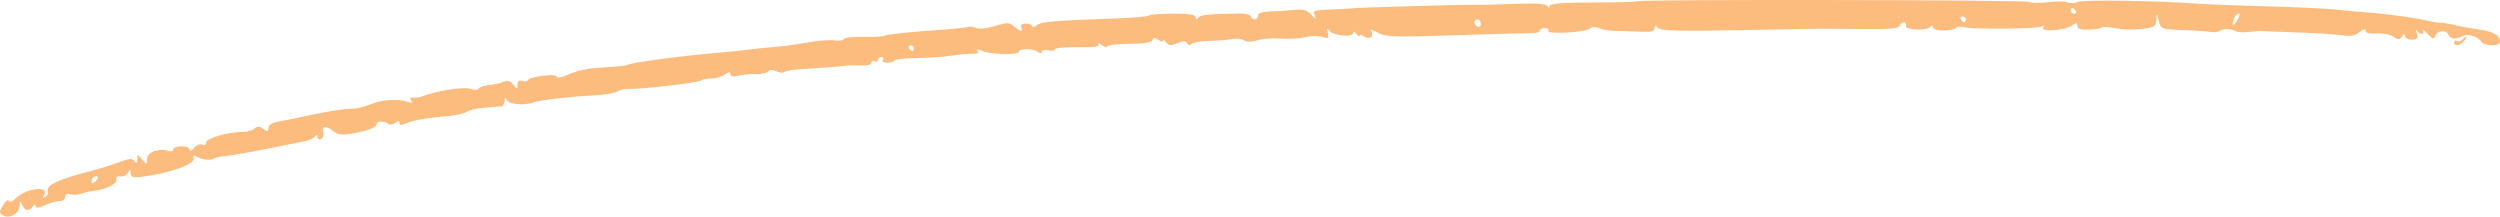
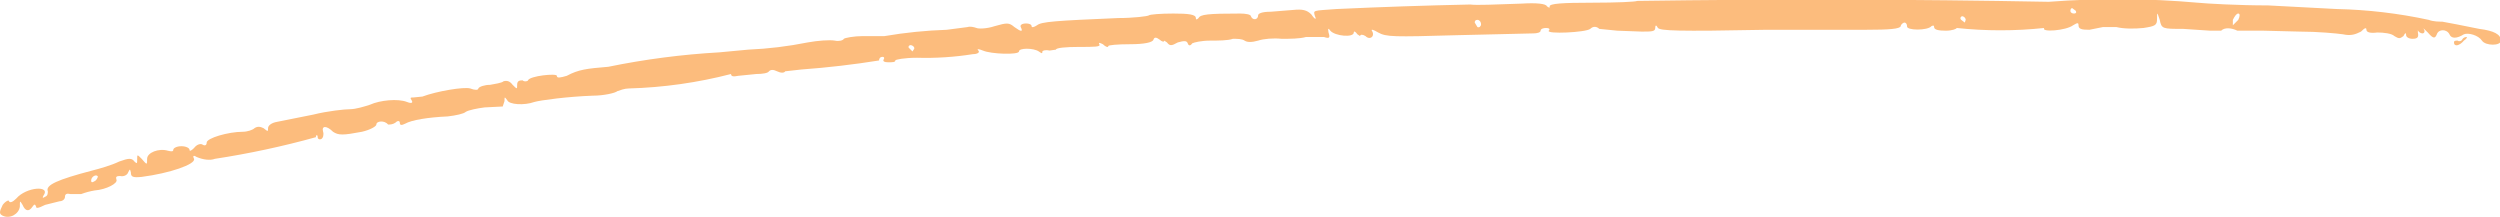
- <svg xmlns="http://www.w3.org/2000/svg" width="277" height="24" viewBox="0 0 277 24" fill="none">
-   <path fill-rule="evenodd" clip-rule="evenodd" d="M181.374 0.142C181.298 0.21 179.09 0.271 176.47 0.278C173.096 0.287 171.703 0.4 171.699 0.664C171.695 0.938 171.623 0.94 171.427 0.674C171.258 0.445 170.224 0.347 168.619 0.406C165.649 0.517 163.539 0.562 162.9 0.529C162.327 0.5 150.101 0.854 150.101 0.9C150.101 0.919 149.202 0.975 148.104 1.026C145.378 1.151 145.457 1.127 145.71 1.755C145.882 2.182 145.784 2.154 145.295 1.636C144.804 1.117 144.359 0.991 143.384 1.098C142.685 1.174 141.501 1.252 140.752 1.27C139.878 1.291 139.39 1.456 139.39 1.728C139.39 2.234 138.78 2.3 138.596 1.815C138.526 1.629 137.981 1.486 137.386 1.497C133.752 1.567 133.009 1.641 132.769 1.959C132.583 2.207 132.501 2.193 132.497 1.914C132.493 1.634 131.75 1.515 130.01 1.515C128.646 1.515 127.424 1.607 127.297 1.719C127.169 1.832 125.63 1.973 123.878 2.033C116.841 2.275 115.429 2.393 114.895 2.783C114.588 3.007 114.337 3.06 114.337 2.9C114.337 2.741 114.029 2.61 113.652 2.61C113.243 2.61 113.039 2.776 113.146 3.021C113.389 3.579 113.057 3.538 112.36 2.924C111.842 2.469 111.623 2.465 110.205 2.89C109.333 3.152 108.416 3.249 108.156 3.108C107.897 2.967 107.508 2.911 107.29 2.983C107.072 3.055 105.995 3.177 104.897 3.254C100.674 3.55 98.522 3.769 97.998 3.955C97.699 4.061 96.612 4.121 95.584 4.088C94.556 4.054 93.62 4.162 93.505 4.325C93.389 4.49 92.902 4.558 92.42 4.477C91.939 4.396 90.605 4.502 89.455 4.711C88.305 4.922 86.611 5.148 85.692 5.214C84.772 5.281 83.529 5.409 82.93 5.499C82.331 5.589 80.86 5.742 79.662 5.838C75.91 6.141 70.027 6.918 69.553 7.174C69.384 7.265 68.404 7.385 67.374 7.44C65.045 7.565 64.121 7.746 62.76 8.344C62.148 8.612 61.689 8.675 61.689 8.49C61.689 8.107 58.664 8.478 58.489 8.882C58.426 9.027 58.14 9.067 57.853 8.97C57.52 8.857 57.332 9.001 57.332 9.368C57.332 9.914 57.308 9.913 56.843 9.354C56.523 8.97 56.182 8.858 55.861 9.033C55.59 9.18 54.871 9.348 54.263 9.406C53.654 9.465 53.105 9.646 53.042 9.81C52.974 9.986 52.592 9.996 52.113 9.836C51.372 9.588 48.391 10.056 46.803 10.669C46.503 10.785 46.037 10.847 45.768 10.808C45.463 10.763 45.382 10.885 45.555 11.131C45.758 11.42 45.646 11.458 45.138 11.271C44.13 10.9 42.148 11.052 40.965 11.591C40.402 11.847 39.424 12.057 38.794 12.057C38.163 12.057 36.316 12.342 34.691 12.69C33.065 13.038 31.286 13.4 30.736 13.495C30.143 13.597 29.738 13.874 29.738 14.178C29.738 14.604 29.643 14.621 29.178 14.282C28.753 13.972 28.516 13.963 28.198 14.243C27.966 14.446 27.392 14.613 26.921 14.613C25.288 14.613 22.839 15.317 22.839 15.787C22.839 16.053 22.663 16.151 22.421 16.02C22.191 15.895 21.782 16.058 21.513 16.382C21.244 16.706 21.024 16.799 21.024 16.59C21.024 16.381 20.615 16.21 20.116 16.21C19.617 16.21 19.208 16.369 19.208 16.563C19.208 16.758 18.95 16.83 18.635 16.723C17.606 16.376 16.305 16.864 16.292 17.602C16.281 18.273 16.27 18.274 15.747 17.666C15.22 17.052 15.214 17.052 15.209 17.666C15.204 18.124 15.123 18.176 14.898 17.863C14.649 17.518 14.334 17.539 13.179 17.977C12.401 18.273 11.03 18.702 10.131 18.932C6.395 19.888 5.049 20.525 5.31 21.215C5.387 21.416 5.252 21.689 5.011 21.82C4.732 21.972 4.667 21.924 4.832 21.69C5.655 20.518 2.93 20.787 1.72 21.998C1.365 22.352 1.061 22.457 0.983 22.251C0.91 22.058 0.617 22.282 0.333 22.75C-0.109 23.476 -0.11 23.639 0.325 23.875C1.059 24.274 2.138 23.661 2.169 22.827C2.191 22.207 2.227 22.192 2.455 22.702C2.765 23.393 3.215 23.455 3.64 22.866C3.849 22.575 3.949 22.561 3.953 22.82C3.957 23.095 4.233 23.074 4.957 22.742C5.506 22.489 6.242 22.282 6.591 22.281C6.94 22.28 7.226 22.068 7.226 21.81C7.226 21.524 7.439 21.413 7.771 21.525C8.071 21.626 8.601 21.602 8.951 21.473C9.3 21.343 9.992 21.19 10.489 21.133C11.809 20.981 13.087 20.302 12.892 19.855C12.794 19.63 12.979 19.502 13.333 19.55C13.669 19.595 14.055 19.401 14.19 19.119C14.405 18.672 14.441 18.679 14.463 19.172C14.483 19.626 14.723 19.709 15.668 19.591C18.811 19.197 21.706 18.163 21.462 17.523C21.343 17.213 21.443 17.162 21.793 17.354C22.475 17.729 23.264 17.812 23.726 17.558C23.937 17.442 24.437 17.33 24.836 17.309C25.451 17.277 28.083 16.797 31.916 16.018C32.416 15.917 33.233 15.753 33.732 15.655C34.231 15.556 34.76 15.318 34.906 15.124C35.088 14.885 35.175 14.906 35.179 15.19C35.181 15.42 35.362 15.512 35.579 15.394C35.796 15.276 35.894 14.913 35.798 14.587C35.603 13.933 36.16 13.906 36.926 14.533C37.527 15.024 38.047 15.031 40.106 14.575C40.994 14.378 41.72 14.031 41.72 13.804C41.72 13.384 42.582 13.348 43.037 13.749C43.175 13.869 43.506 13.808 43.774 13.612C44.134 13.349 44.261 13.353 44.261 13.626C44.261 13.879 44.462 13.902 44.897 13.697C45.636 13.349 47.42 13.035 49.641 12.861C50.503 12.793 51.42 12.584 51.678 12.396C51.937 12.207 52.865 11.996 53.741 11.927C54.618 11.857 55.458 11.787 55.608 11.769C55.757 11.752 55.892 11.486 55.905 11.178C55.926 10.721 55.976 10.706 56.178 11.098C56.425 11.577 58.074 11.712 59.148 11.341C59.913 11.076 62.904 10.724 65.654 10.575C66.935 10.506 68.178 10.307 68.415 10.134C68.651 9.962 69.237 9.833 69.715 9.848C71.114 9.894 77.46 9.149 77.662 8.916C77.764 8.798 78.255 8.705 78.754 8.707C79.254 8.709 79.948 8.507 80.298 8.258C80.784 7.911 80.933 7.9 80.933 8.211C80.933 8.486 81.198 8.545 81.75 8.394C82.2 8.271 83.086 8.186 83.72 8.205C84.354 8.224 84.976 8.092 85.103 7.912C85.255 7.695 85.558 7.688 85.99 7.892C86.352 8.062 86.76 8.101 86.898 7.98C87.037 7.858 87.834 7.718 88.671 7.668C91.075 7.524 93.806 7.312 94.004 7.254C94.104 7.225 94.716 7.226 95.366 7.257C96.042 7.29 96.546 7.159 96.546 6.951C96.546 6.752 96.709 6.677 96.909 6.786C97.109 6.895 97.272 6.831 97.272 6.645C97.272 6.459 97.445 6.307 97.656 6.307C97.868 6.307 97.94 6.45 97.817 6.626C97.693 6.802 97.929 6.946 98.34 6.946C98.751 6.946 99.087 6.837 99.087 6.704C99.087 6.572 100.19 6.45 101.538 6.434C102.886 6.418 104.643 6.297 105.441 6.166C106.24 6.036 107.27 5.941 107.731 5.956C108.249 5.973 108.474 5.85 108.322 5.634C108.146 5.383 108.287 5.384 108.823 5.636C109.675 6.037 112.885 6.116 112.885 5.736C112.885 5.347 114.428 5.337 114.956 5.722C115.267 5.949 115.426 5.954 115.426 5.737C115.426 5.556 115.753 5.484 116.152 5.575C116.552 5.667 116.879 5.618 116.879 5.466C116.879 5.313 118.02 5.208 119.415 5.231C121.216 5.261 121.881 5.168 121.706 4.911C121.57 4.712 121.736 4.747 122.074 4.988C122.412 5.229 122.688 5.301 122.688 5.148C122.689 4.995 123.78 4.864 125.113 4.858C126.728 4.851 127.588 4.713 127.69 4.446C127.806 4.138 127.961 4.131 128.351 4.416C128.631 4.62 128.863 4.662 128.866 4.509C128.869 4.356 129.021 4.438 129.203 4.691C129.469 5.061 129.716 5.08 130.444 4.788C131.138 4.51 131.396 4.514 131.532 4.806C131.648 5.055 131.815 5.077 132.01 4.869C132.175 4.694 133.045 4.54 133.944 4.529C134.842 4.517 135.986 4.427 136.485 4.329C136.985 4.231 137.594 4.292 137.839 4.464C138.131 4.668 138.642 4.667 139.312 4.462C139.876 4.289 141.045 4.203 141.909 4.272C142.774 4.341 143.994 4.272 144.621 4.12C145.247 3.967 146.106 3.955 146.528 4.093C147.185 4.307 147.271 4.242 147.124 3.648C146.991 3.11 147.035 3.056 147.319 3.412C147.773 3.979 149.917 4.172 149.925 3.646C149.928 3.43 150.079 3.474 150.283 3.751C150.476 4.015 150.637 4.105 150.64 3.952C150.643 3.798 150.876 3.841 151.158 4.047C151.745 4.475 152.304 3.983 151.893 3.398C151.757 3.205 152.078 3.295 152.607 3.6C153.479 4.103 154.279 4.131 161.275 3.904C165.513 3.766 169.349 3.66 169.799 3.669C170.248 3.677 170.616 3.555 170.616 3.398C170.616 3.241 170.87 3.112 171.182 3.112C171.493 3.112 171.655 3.244 171.542 3.405C171.247 3.825 175.645 3.607 176.133 3.177C176.395 2.947 176.756 2.926 177.165 3.119C177.511 3.282 178.344 3.42 179.016 3.426C179.688 3.432 180.932 3.471 181.78 3.514C182.947 3.573 183.325 3.474 183.329 3.112C183.333 2.758 183.409 2.736 183.619 3.028C183.922 3.447 185.55 3.482 195.669 3.289C202.378 3.161 201.812 3.164 206.531 3.224C209.274 3.259 210.355 3.162 210.464 2.873C210.547 2.653 210.765 2.473 210.948 2.473C211.131 2.473 211.24 2.653 211.19 2.873C211.08 3.359 213.51 3.43 213.908 2.952C214.074 2.753 214.177 2.779 214.181 3.023C214.184 3.262 214.676 3.396 215.457 3.37C216.156 3.347 216.728 3.216 216.728 3.079C216.728 2.942 217.095 2.909 217.545 3.005C218.762 3.267 225.694 3.21 226.203 2.934C226.482 2.782 226.549 2.828 226.387 3.059C226.02 3.58 228.819 3.375 229.572 2.825C230.071 2.462 230.162 2.468 230.162 2.865C230.162 3.198 230.53 3.321 231.421 3.287C232.113 3.261 232.775 3.156 232.891 3.053C233.008 2.951 233.706 2.987 234.442 3.133C235.178 3.279 236.477 3.315 237.328 3.212C238.686 3.048 238.881 2.923 238.919 2.19C238.96 1.382 238.969 1.386 239.192 2.302C239.417 3.223 239.488 3.251 241.782 3.325C243.079 3.366 244.467 3.461 244.867 3.535C245.266 3.609 245.762 3.552 245.968 3.409C246.367 3.132 247.172 3.165 247.772 3.482C247.971 3.588 248.625 3.611 249.224 3.533C249.823 3.455 250.477 3.413 250.676 3.438C250.876 3.464 252.673 3.536 254.67 3.599C256.667 3.662 258.849 3.803 259.517 3.912C260.399 4.057 260.924 3.96 261.424 3.562C261.874 3.204 262.113 3.15 262.113 3.407C262.113 3.659 262.554 3.767 263.344 3.707C264.02 3.656 264.85 3.815 265.187 4.061C265.713 4.446 265.846 4.444 266.13 4.05C266.359 3.732 266.461 3.713 266.465 3.991C266.468 4.21 266.808 4.39 267.221 4.39C267.818 4.39 267.93 4.242 267.769 3.671C267.658 3.276 267.66 3.132 267.775 3.352C267.889 3.572 268.143 3.751 268.337 3.751C268.532 3.751 268.586 3.572 268.457 3.352C268.328 3.132 268.539 3.293 268.925 3.71C269.525 4.358 269.659 4.393 269.853 3.95C270.131 3.311 271.043 3.271 271.311 3.886C271.514 4.352 272.139 4.389 272.883 3.981C273.405 3.693 274.542 4.04 274.93 4.606C275.317 5.169 277 5.156 277 4.589C277 3.918 276.186 3.465 274.612 3.261C273.829 3.16 272.697 2.954 272.098 2.804C271.499 2.654 270.764 2.53 270.464 2.528C270.165 2.526 269.511 2.427 269.012 2.308C267.586 1.968 264.284 1.512 262.295 1.381C261.296 1.315 259.744 1.172 258.846 1.063C257.947 0.955 254.516 0.793 251.221 0.703C247.926 0.613 244.413 0.479 243.414 0.405C238.867 0.065 230.771 -0.05 230.203 0.218C229.859 0.38 229.38 0.404 229.138 0.273C228.896 0.141 227.876 0.126 226.871 0.24C225.866 0.353 224.97 0.342 224.881 0.214C224.718 -0.018 181.637 -0.09 181.374 0.142ZM229.98 1.196C230.104 1.371 230.031 1.515 229.82 1.515C229.609 1.515 229.436 1.371 229.436 1.196C229.436 1.02 229.507 0.876 229.596 0.876C229.684 0.876 229.857 1.02 229.98 1.196ZM247.953 2.154C247.739 2.505 247.504 2.793 247.429 2.793C247.355 2.793 247.38 2.505 247.485 2.154C247.589 1.802 247.825 1.515 248.008 1.515C248.192 1.515 248.168 1.801 247.953 2.154ZM217.817 2.154C217.817 2.33 217.745 2.473 217.657 2.473C217.568 2.473 217.396 2.33 217.272 2.154C217.149 1.978 217.221 1.834 217.432 1.834C217.644 1.834 217.817 1.978 217.817 2.154ZM164.08 2.652C164.08 2.926 163.917 3.061 163.717 2.952C163.517 2.844 163.354 2.62 163.354 2.454C163.354 2.289 163.517 2.154 163.717 2.154C163.917 2.154 164.08 2.378 164.08 2.652ZM272.821 4.395C272.695 4.574 272.441 4.637 272.255 4.536C272.069 4.435 271.917 4.505 271.917 4.691C271.917 5.179 272.481 5.106 273.006 4.55C273.255 4.286 273.366 4.071 273.253 4.071C273.141 4.071 272.946 4.217 272.821 4.395ZM101.266 5.348C101.266 5.524 101.194 5.668 101.106 5.668C101.018 5.668 100.845 5.524 100.721 5.348C100.598 5.173 100.67 5.029 100.881 5.029C101.093 5.029 101.266 5.173 101.266 5.348ZM10.561 20.113C10.3 20.341 10.131 20.36 10.131 20.16C10.131 19.734 10.561 19.356 10.803 19.569C10.906 19.66 10.797 19.904 10.561 20.113Z" fill="#FCBC7D" />
+ <svg xmlns="http://www.w3.org/2000/svg" width="277" height="24" fill="none">
+   <path fill-rule="evenodd" clip-rule="evenodd" d="M181.4.1c-.1.1-2.3.2-5 .2-3.3 0-4.7.1-4.7.4 0 .2 0 .2-.3 0-.1-.3-1.2-.4-2.8-.3-3 .1-5 .2-5.7.1a593.7 593.7 0 0 0-14.8.5c-2.7.2-2.6.1-2.4.8.2.4 0 .4-.4-.2-.5-.5-1-.6-2-.5l-2.5.2c-1 0-1.4.2-1.4.4 0 .5-.6.6-.8.1 0-.2-.6-.3-1.2-.3-3.6 0-4.4.1-4.6.5-.2.2-.3.2-.3 0 0-.4-.8-.5-2.5-.5-1.4 0-2.6.1-2.7.2-.1.1-1.7.3-3.4.3-7 .3-8.5.4-9 .8-.3.2-.6.3-.6.1 0-.2-.3-.3-.6-.3-.5 0-.7.2-.6.4.3.6 0 .5-.7 0-.6-.5-.8-.5-2.2-.1-.9.3-1.8.3-2 .2-.3-.1-.7-.2-1-.1l-2.3.3A51 51 0 0 0 98 4h-2.4c-1 0-2 .2-2.1.3-.1.2-.6.3-1 .2-.6-.1-1.9 0-3 .2a42.8 42.8 0 0 1-6.6.8l-3.2.3a85.2 85.2 0 0 0-12.3 1.6c-2.4.2-3.3.3-4.6 1-.7.2-1.1.3-1.1 0s-3 0-3.2.5c0 .1-.4.2-.6 0-.4 0-.6.1-.6.5 0 .5 0 .5-.5 0-.3-.4-.6-.5-1-.4-.2.2-1 .3-1.5.4-.6 0-1.2.2-1.3.4 0 .2-.4.2-.9 0-.7-.2-3.7.3-5.3.9l-1 .1c-.3 0-.4 0-.2.3s0 .4-.5.2c-1-.4-3-.2-4.1.3-.6.2-1.6.5-2.2.5-.6 0-2.5.2-4.1.6l-4 .8c-.6.1-1 .4-1 .7 0 .4 0 .4-.5 0-.4-.2-.7-.2-1 0-.2.2-.8.4-1.3.4-1.6 0-4 .7-4 1.2 0 .3-.2.4-.5.2-.2-.1-.6 0-.9.4-.3.3-.5.4-.5.2s-.4-.4-.9-.4-.9.2-.9.4-.2.2-.6.1c-1-.3-2.3.2-2.3.9s0 .7-.6 0c-.5-.5-.5-.5-.5 0s0 .6-.3.3c-.3-.4-.6-.4-1.7 0-.8.4-2.2.8-3 1-3.8 1-5.2 1.6-4.9 2.3 0 .2 0 .5-.3.6-.3.2-.3.1-.2-.1.9-1.2-1.9-1-3 .3-.4.4-.7.5-.8.3 0-.2-.4 0-.7.4-.4.8-.4 1 0 1.2.8.4 1.8-.2 1.9-1 0-.7 0-.7.3-.2.3.7.7.8 1.1.2.2-.3.3-.3.4 0 0 .2.2.2 1-.2l1.6-.4c.3 0 .6-.2.6-.5s.2-.4.6-.3H9a8 8 0 0 1 1.5-.4c1.3-.1 2.6-.8 2.4-1.2-.1-.3 0-.4.4-.4.4.1.8-.1.9-.4.2-.4.2-.4.3 0 0 .5.2.6 1.2.5 3.1-.4 6-1.4 5.8-2-.2-.4 0-.4.3-.2.7.3 1.5.4 2 .2A96.3 96.3 0 0 0 35 15.2c0-.3.2-.3.2 0 0 .2.2.3.4.2.2-.1.3-.5.2-.8-.2-.7.4-.7 1.1 0 .6.4 1.1.4 3.2 0 .9-.2 1.6-.6 1.6-.8 0-.4.9-.5 1.3 0 .2 0 .5 0 .8-.2.3-.3.5-.2.5 0 0 .3.2.3.6.1.7-.4 2.5-.7 4.7-.8.9-.1 1.8-.3 2-.5.3-.2 1.3-.4 2.1-.5l2-.1.2-.6c0-.5 0-.5.3-.1.2.5 1.9.6 3 .2.7-.2 3.7-.6 6.5-.7 1.2 0 2.5-.3 2.7-.5.3-.1.8-.3 1.3-.3A50.8 50.8 0 0 0 81 8.2c0 .3.3.3.8.2l2-.2c.7 0 1.3-.1 1.4-.3.2-.2.5-.2.9 0s.8.2.9 0l1.8-.2a100.7 100.7 0 0 0 8.6-1c0-.2.1-.4.4-.4.2 0 .2.2.1.3-.1.2.1.3.5.3.5 0 .8 0 .8-.2 0-.1 1-.3 2.4-.3a33.2 33.2 0 0 0 6.2-.4c.5 0 .8-.2.6-.4-.2-.2 0-.2.5 0 .9.4 4 .5 4 .1s1.6-.4 2.2 0c.3.2.4.3.4 0 0-.1.4-.2.8-.1l.7-.1c0-.2 1.1-.3 2.5-.3 1.8 0 2.5 0 2.3-.3-.1-.2 0-.2.4 0 .3.3.6.4.6.2 0-.1 1-.2 2.4-.2 1.6 0 2.5-.2 2.6-.5.1-.3.3-.3.7 0 .2.2.5.3.5.1l.3.2c.3.4.5.4 1.2 0 .7-.2 1-.2 1.1.1.1.3.3.3.5 0 .2-.1 1-.3 2-.3.8 0 2 0 2.5-.2.5 0 1 0 1.3.2.3.2.8.2 1.5 0 .6-.2 1.7-.3 2.6-.2.9 0 2 0 2.7-.2h2c.6.2.7.1.5-.5-.1-.5 0-.5.2-.2.5.6 2.6.8 2.6.2 0-.2.2-.1.4.2l.3.2c0-.2.3-.2.6 0 .5.5 1.1 0 .7-.6-.1-.2.2-.1.7.2.9.5 1.7.5 8.7.3l8.5-.2c.4 0 .8-.1.8-.3 0-.2.3-.3.6-.3s.5.1.3.3c-.3.4 4.1.2 4.6-.2.3-.3.7-.3 1 0l2 .2 2.7.1c1.1 0 1.5 0 1.5-.4 0-.3.1-.4.3 0 .3.3 2 .4 12 .2h11c2.7 0 3.8-.1 3.9-.4 0-.2.3-.4.4-.4.2 0 .3.2.3.4-.1.5 2.3.5 2.7 0 .2-.1.3-.1.3.1 0 .3.5.4 1.3.4.7 0 1.2-.2 1.2-.3a45.8 45.8 0 0 0 9.7 0c-.4.5 2.4.3 3.2-.3.5-.3.6-.3.6 0 0 .4.3.5 1.2.5L233 3h1.5c.8.2 2 .2 3 .1 1.3-.2 1.5-.3 1.5-1 0-.8 0-.8.3.1.2 1 .3 1 2.6 1l3 .2h1.2c.4-.4 1.2-.3 1.8 0h2.9l4 .1c2 0 4.1.2 4.8.3.9.2 1.4 0 2-.3.4-.4.6-.5.6-.2s.5.4 1.2.3c.7 0 1.6.1 1.9.4.5.3.6.3 1 0 .2-.4.3-.4.3-.1 0 .2.3.4.7.4.6 0 .7-.2.6-.7v-.3c0 .2.3.4.5.4s.3-.2.2-.4c-.2-.3 0-.1.4.3.6.7.8.7 1 .2.2-.6 1.1-.6 1.4 0 .2.5.8.5 1.6 0 .5-.2 1.6.1 2 .7.4.6 2.1.6 2.1 0 0-.7-.8-1.1-2.4-1.3l-2.5-.5-1.6-.3c-.3 0-1 0-1.5-.2a54 54 0 0 0-10.2-1.2l-7.6-.4c-3.3 0-6.8-.2-7.8-.3A100.3 100.3 0 0 0 227 .2a1359.9 1359.9 0 0 0-45.5-.1ZM230 1.2c.1.2 0 .3-.2.3s-.4-.1-.4-.3c0-.2.1-.3.2-.3l.4.3Zm18 1-.6.6v-.6c.2-.4.4-.7.6-.7.2 0 .2.3 0 .7Zm-30.2 0-.1.3-.4-.3c-.2-.2 0-.4.1-.4.2 0 .4.2.4.4Zm-53.7.5c0 .2-.2.4-.4.3l-.3-.5c0-.2.1-.3.3-.3.2 0 .4.2.4.5Zm108.7 1.7c-.1.2-.4.2-.5.1-.2 0-.4 0-.4.2 0 .5.6.4 1.1-.2.3-.2.4-.4.3-.4-.2 0-.4.1-.5.3Zm-171.5 1-.2.3-.4-.4c-.1-.1 0-.3.2-.3s.4.2.4.3ZM10.6 20c-.3.2-.5.3-.5 0 0-.4.5-.7.7-.5.1 0 0 .3-.2.5Z" fill="#FCBC7D" />
</svg>
